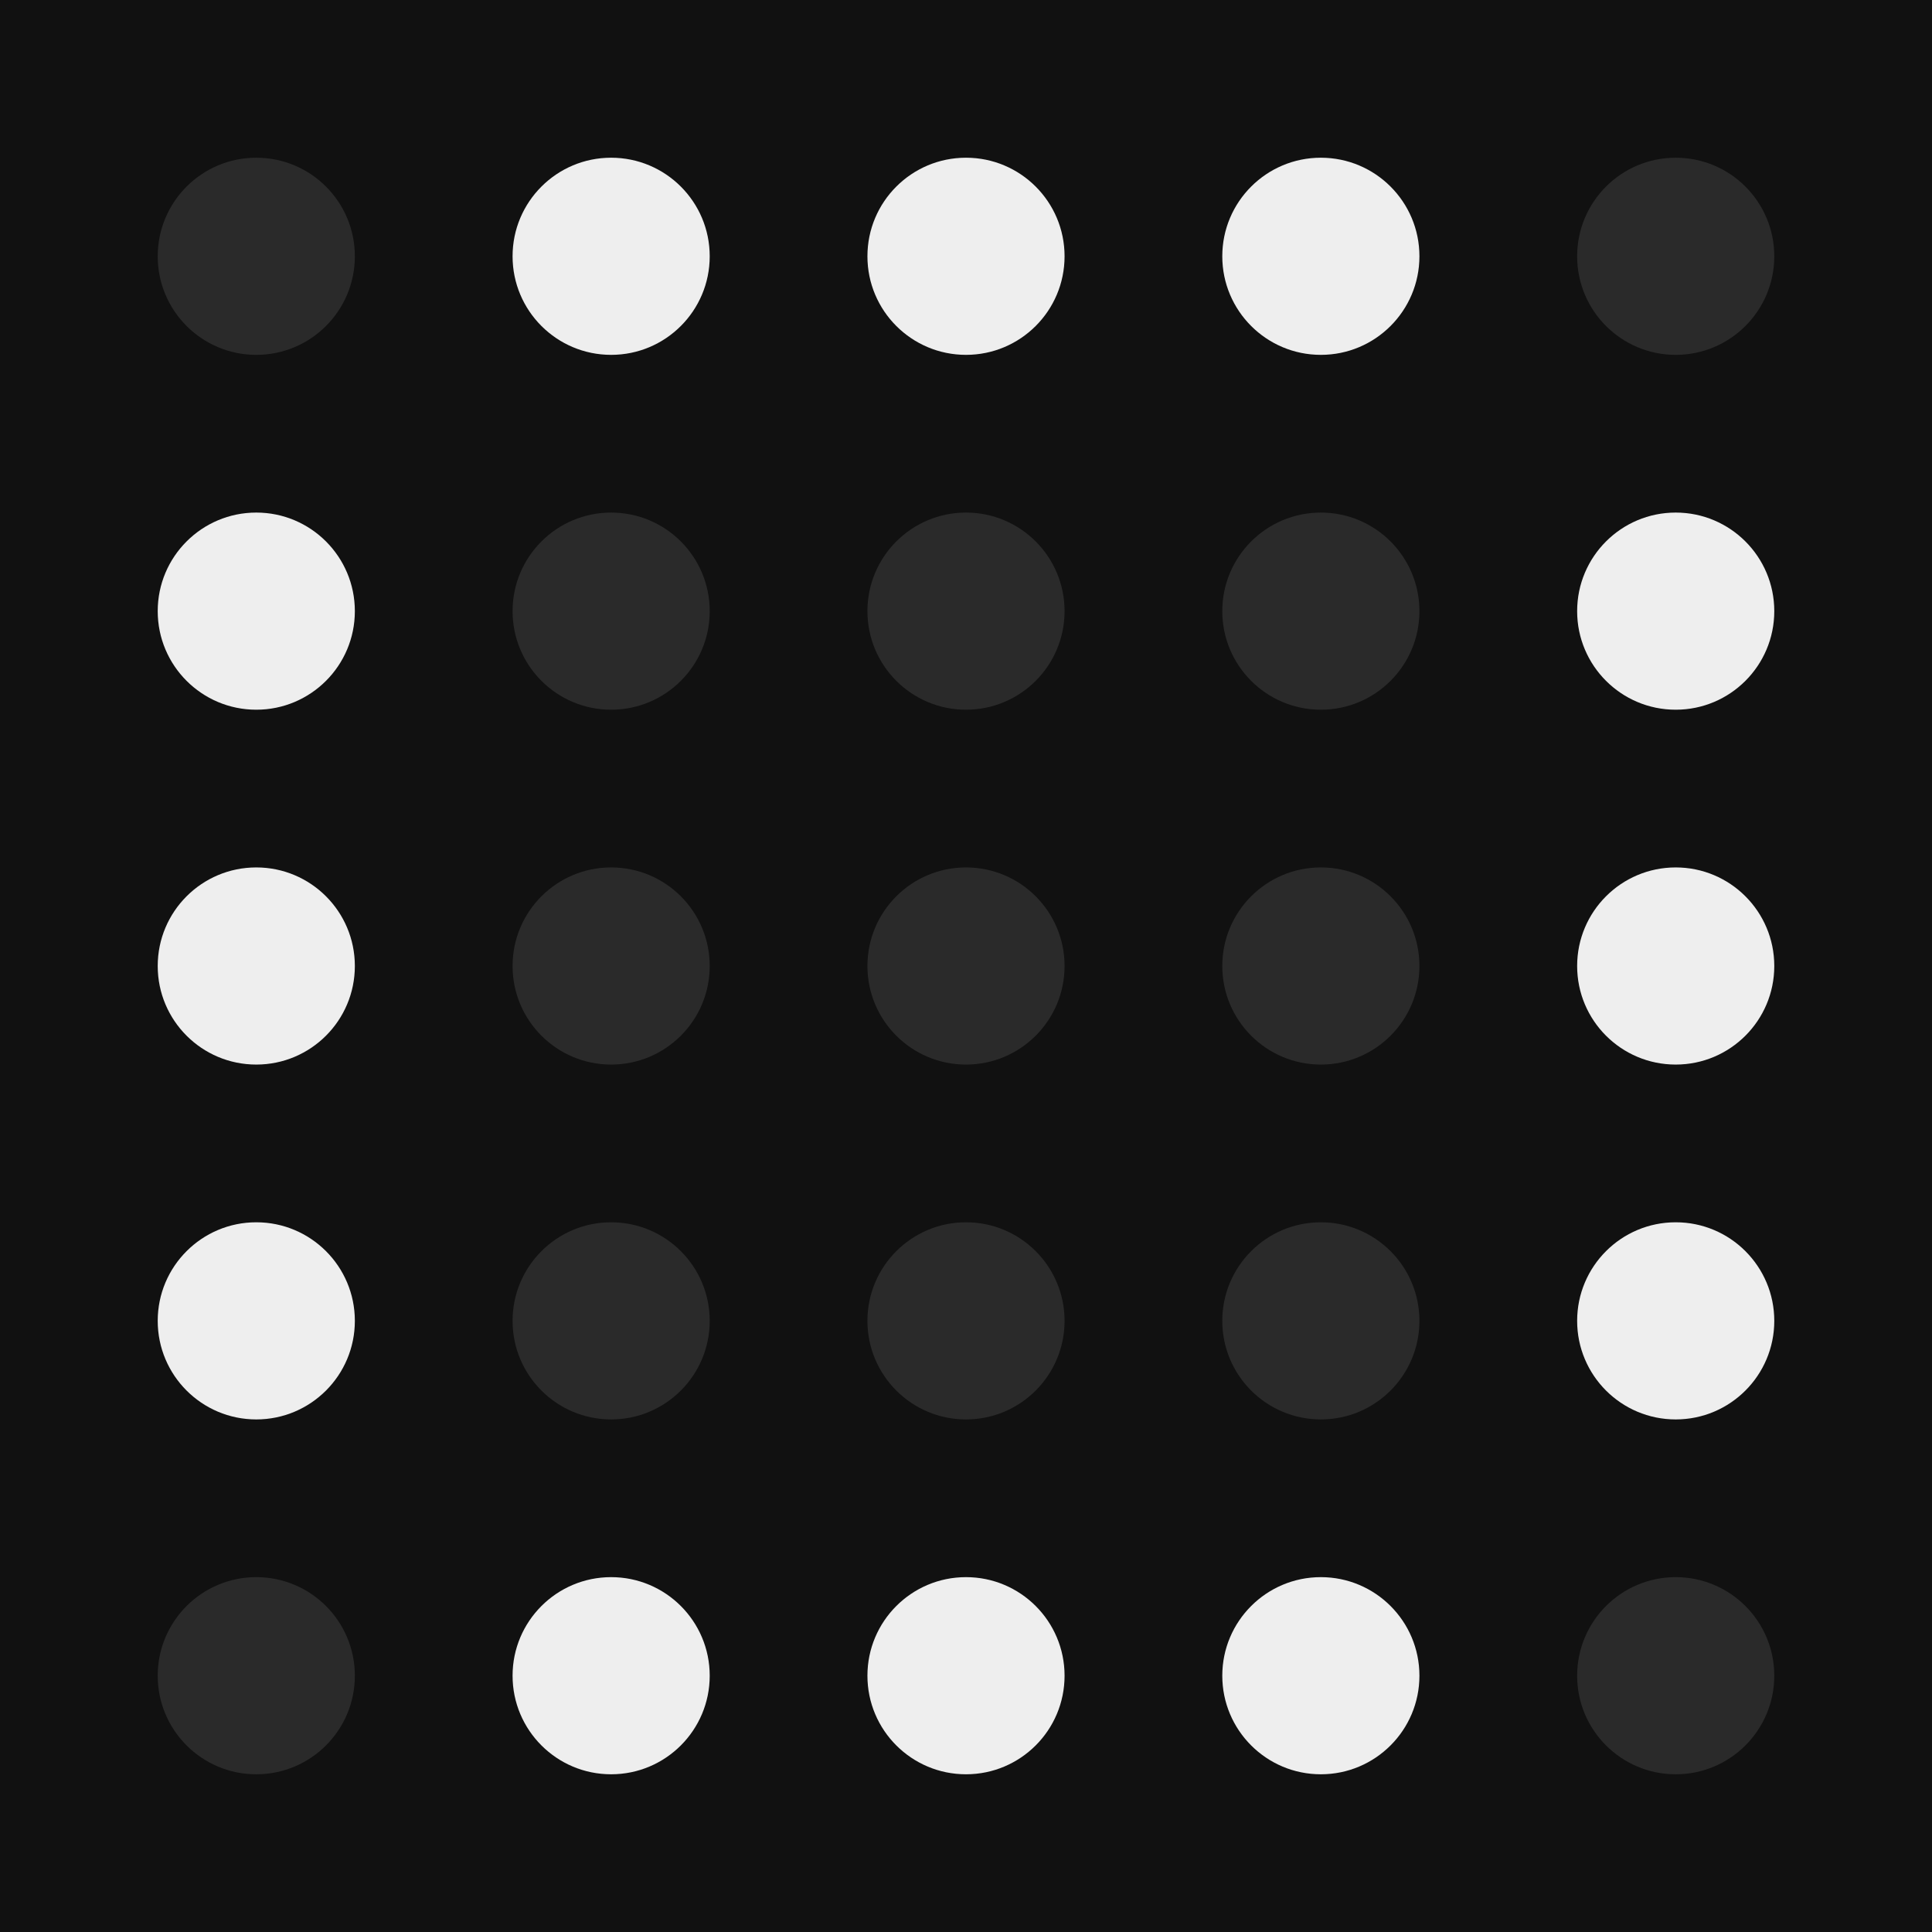
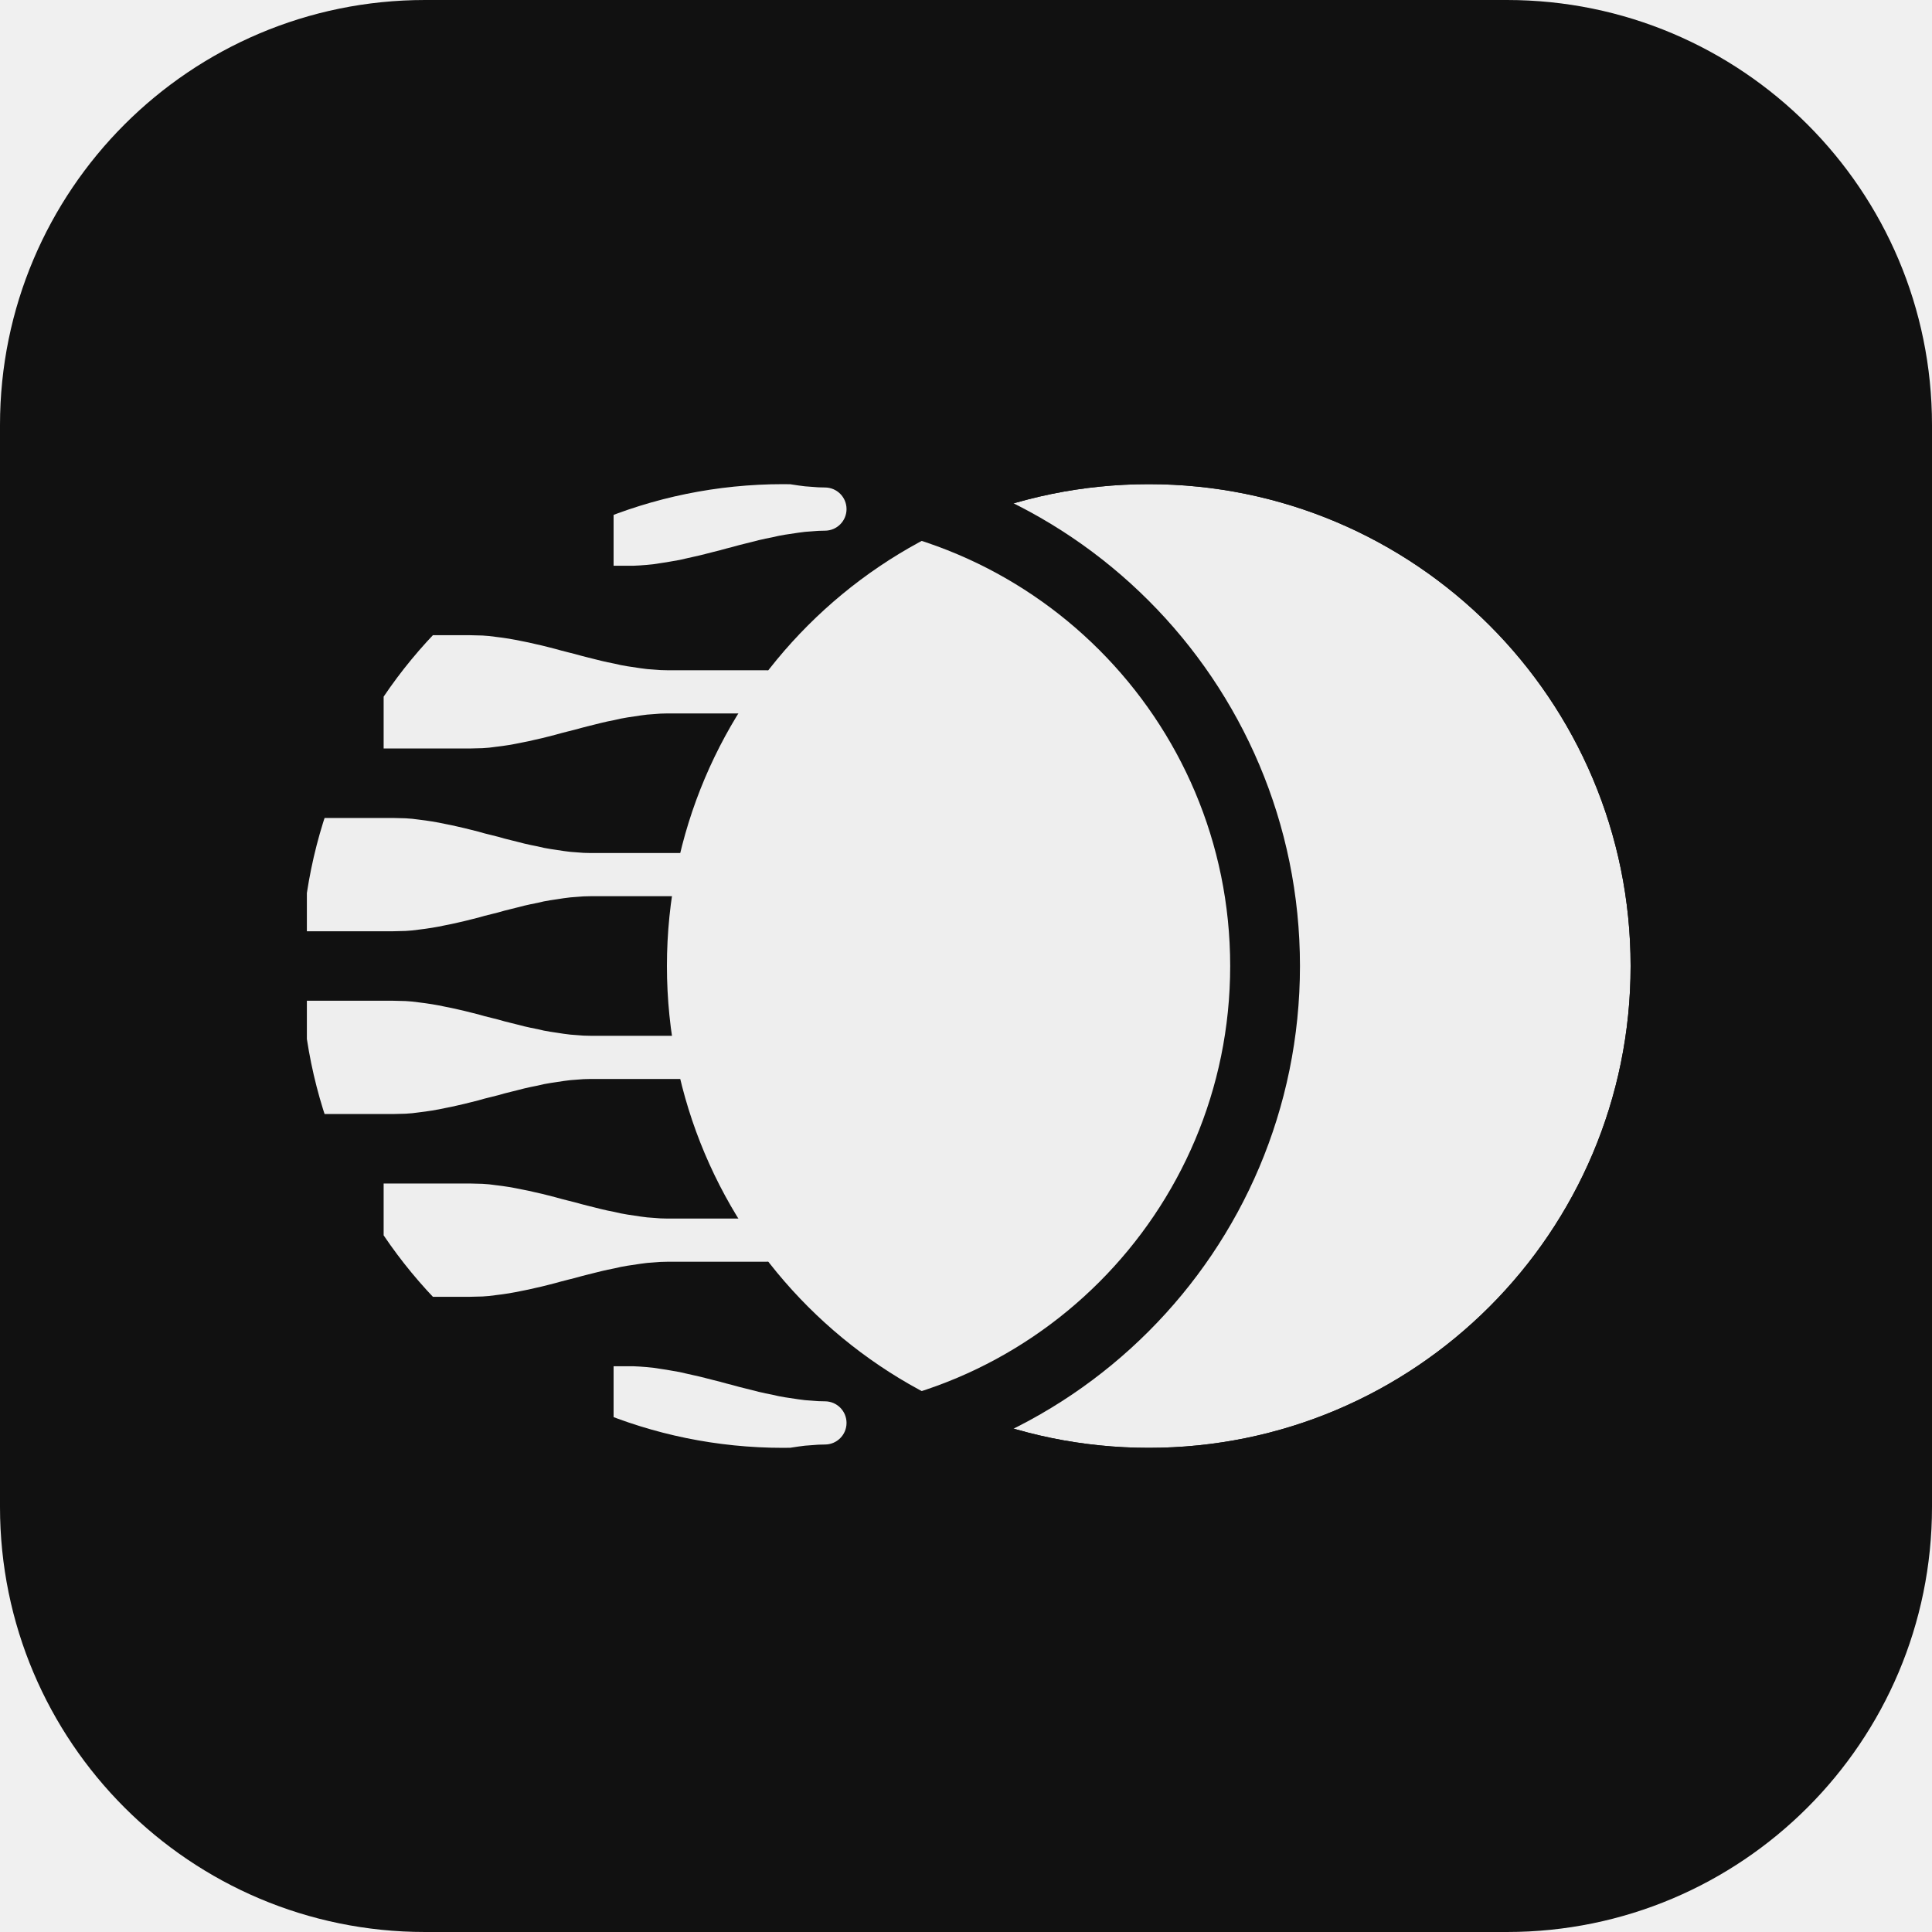
- <svg xmlns="http://www.w3.org/2000/svg" viewBox="0 0 49 49">
-   <rect width="49" height="49" fill="#111111" />
-   <circle cx="6.5" cy="6.5" r="2.5" fill="#2a2a2a" />
-   <circle cx="15.5" cy="6.5" r="2.5" fill="#eeeeee" />
-   <circle cx="24.5" cy="6.5" r="2.5" fill="#eeeeee" />
-   <circle cx="33.5" cy="6.5" r="2.5" fill="#eeeeee" />
-   <circle cx="42.5" cy="6.5" r="2.5" fill="#2a2a2a" />
-   <circle cx="6.5" cy="15.5" r="2.5" fill="#eeeeee" />
-   <circle cx="15.5" cy="15.5" r="2.5" fill="#2a2a2a" />
-   <circle cx="24.5" cy="15.5" r="2.5" fill="#2a2a2a" />
-   <circle cx="33.5" cy="15.5" r="2.5" fill="#2a2a2a" />
-   <circle cx="42.5" cy="15.5" r="2.5" fill="#eeeeee" />
-   <circle cx="6.5" cy="24.5" r="2.5" fill="#eeeeee" />
-   <circle cx="15.5" cy="24.5" r="2.5" fill="#2a2a2a" />
-   <circle cx="24.5" cy="24.5" r="2.5" fill="#2a2a2a" />
-   <circle cx="33.5" cy="24.5" r="2.5" fill="#2a2a2a" />
-   <circle cx="42.5" cy="24.5" r="2.5" fill="#eeeeee" />
-   <circle cx="6.5" cy="33.5" r="2.5" fill="#eeeeee" />
-   <circle cx="15.5" cy="33.5" r="2.5" fill="#2a2a2a" />
-   <circle cx="24.5" cy="33.5" r="2.5" fill="#2a2a2a" />
-   <circle cx="33.5" cy="33.5" r="2.5" fill="#2a2a2a" />
-   <circle cx="42.5" cy="33.5" r="2.5" fill="#eeeeee" />
-   <circle cx="6.5" cy="42.5" r="2.5" fill="#2a2a2a" />
-   <circle cx="15.5" cy="42.5" r="2.5" fill="#eeeeee" />
-   <circle cx="24.5" cy="42.5" r="2.5" fill="#eeeeee" />
-   <circle cx="33.5" cy="42.5" r="2.5" fill="#eeeeee" />
-   <circle cx="42.5" cy="42.5" r="2.5" fill="#2a2a2a" />
+ <svg xmlns="http://www.w3.org/2000/svg" viewBox="0 0 100 100">
+   <rect width="100" height="100" rx="22" fill="#111111" />
+   <g transform="translate(7 7) scale(0.86)">
+     <defs>
+       <clipPath id="fL">
+         <path d="M10 50A29 29 0 1 0 68 50A29 29 0 1 0 10 50Z" />
+       </clipPath>
+       <mask id="fR" maskUnits="userSpaceOnUse" x="-40" y="-40" width="180" height="180">
+         <path d="M32 50A29 29 0 1 0 90 50A29 29 0 1 0 32 50Z" fill="#fff" />
+         <path d="M10 50A29 29 0 1 0 68 50A29 29 0 1 0 10 50Z" fill="#000" />
+         <path d="M10 50A29 29 0 1 0 68 50A29 29 0 1 0 10 50Z" fill="none" stroke="#000" stroke-width="4.2" />
+       </mask>
+       <mask id="fG" maskUnits="userSpaceOnUse" x="-40" y="-40" width="180" height="180">
+         <rect x="-40" y="-40" width="180" height="180" fill="#fff" />
+         <path d="M10 50A29 29 0 1 0 68 50A29 29 0 1 0 10 50Z" fill="none" stroke="#000" stroke-width="4.2" />
+       </mask>
+       <clipPath id="fA">
+         <path d="M10 50A29 29 0 1 0 68 50A29 29 0 1 0 10 50Z" />
+       </clipPath>
+     </defs>
+     <g opacity="1.000">
+       <path d="M32 50A29 29 0 1 0 90 50A29 29 0 1 0 32 50Z" fill="#eeeeee" mask="url(#fR)" />
+       <g mask="url(#fG)">
+         <path d="M32 50A29 29 0 1 0 90 50A29 29 0 1 0 32 50Z" fill="#eeeeee" clip-path="url(#fA)" />
+       </g>
+     </g>
+     <g clip-path="url(#fL)">
+       <path d="M28.79 19.09L29.19 19.09L29.59 19.09L29.99 19.09L30.38 19.11L30.78 19.14L31.18 19.18L31.57 19.24L31.97 19.30L32.37 19.37L32.77 19.44L33.16 19.53L33.56 19.62L33.96 19.71L34.36 19.81L34.75 19.91L35.15 20.01L35.55 20.12L35.94 20.22L36.34 20.33L36.74 20.43L37.14 20.53L37.53 20.63L37.93 20.72L38.33 20.80L38.73 20.89L39.12 20.96L39.52 21.02L39.92 21.08L40.31 21.13L40.71 21.16L41.11 21.19L41.51 21.20A1.3 1.3 0 0 1 41.51 23.80L41.51 23.80L41.11 23.81L40.71 23.84L40.31 23.87L39.92 23.92L39.52 23.98L39.12 24.04L38.73 24.11L38.33 24.20L37.93 24.28L37.53 24.37L37.14 24.47L36.74 24.57L36.34 24.67L35.94 24.78L35.55 24.88L35.15 24.99L34.75 25.09L34.36 25.19L33.96 25.29L33.56 25.38L33.16 25.47L32.77 25.56L32.37 25.63L31.97 25.70L31.57 25.76L31.18 25.82L30.78 25.86L30.38 25.89L29.99 25.91L29.59 25.91L29.19 25.91L28.79 25.91ZM14.95 30.09L15.35 30.09L15.74 30.09L16.14 30.09L16.54 30.09L16.93 30.09L17.33 30.09L17.73 30.09L18.12 30.09L18.52 30.09L18.92 30.09L19.31 30.09L19.71 30.09L20.11 30.09L20.50 30.10L20.90 30.11L21.30 30.14L21.69 30.19L22.09 30.24L22.49 30.30L22.88 30.37L23.28 30.45L23.68 30.53L24.07 30.62L24.47 30.71L24.87 30.81L25.26 30.91L25.66 31.02L26.05 31.12L26.45 31.22L26.85 31.33L27.24 31.43L27.64 31.53L28.04 31.63L28.43 31.72L28.83 31.80L29.23 31.89L29.62 31.96L30.02 32.02L30.42 32.08L30.81 32.13L31.21 32.16L31.61 32.19L32.00 32.20L32.40 32.20L32.80 32.20L33.19 32.20L33.59 32.20L33.99 32.20L34.38 32.20L34.78 32.20L35.18 32.20L35.57 32.20L35.97 32.20L36.37 32.20L36.76 32.20L37.16 32.20L37.55 32.20L37.95 32.20A1.3 1.3 0 0 1 37.95 34.80L37.95 34.80L37.55 34.80L37.16 34.80L36.76 34.80L36.37 34.80L35.97 34.80L35.57 34.80L35.18 34.80L34.78 34.80L34.38 34.80L33.99 34.80L33.59 34.80L33.19 34.80L32.80 34.80L32.40 34.80L32.00 34.80L31.61 34.81L31.21 34.84L30.81 34.87L30.42 34.92L30.02 34.98L29.62 35.04L29.23 35.11L28.83 35.20L28.43 35.28L28.04 35.37L27.64 35.47L27.24 35.57L26.85 35.67L26.45 35.78L26.05 35.88L25.66 35.98L25.26 36.09L24.87 36.19L24.47 36.29L24.07 36.38L23.68 36.47L23.28 36.55L22.88 36.63L22.49 36.70L22.09 36.76L21.69 36.81L21.30 36.86L20.90 36.89L20.50 36.90L20.11 36.91L19.71 36.91L19.31 36.91L18.92 36.91L18.52 36.91L18.12 36.91L17.73 36.91L17.33 36.91L16.93 36.91L16.54 36.91L16.14 36.91L15.74 36.91L15.35 36.91L14.95 36.91ZM10.33 41.09L10.72 41.09L11.12 41.09L11.52 41.09L11.91 41.09L12.31 41.09L12.71 41.09L13.10 41.09L13.50 41.09L13.90 41.09L14.29 41.09L14.69 41.09L15.08 41.09L15.48 41.09L15.88 41.10L16.27 41.11L16.67 41.14L17.07 41.19L17.46 41.24L17.86 41.30L18.26 41.37L18.65 41.45L19.05 41.53L19.45 41.62L19.84 41.71L20.24 41.81L20.64 41.91L21.03 42.02L21.43 42.12L21.83 42.22L22.22 42.33L22.62 42.43L23.02 42.53L23.41 42.63L23.81 42.72L24.21 42.80L24.60 42.89L25.00 42.96L25.40 43.02L25.79 43.08L26.19 43.13L26.58 43.16L26.98 43.19L27.38 43.20L27.77 43.20L28.17 43.20L28.57 43.20L28.96 43.20L29.36 43.20L29.76 43.20L30.15 43.20L30.55 43.20L30.95 43.20L31.34 43.20L31.74 43.20L32.14 43.20L32.53 43.20L32.93 43.20L33.33 43.20A1.3 1.3 0 0 1 33.33 45.80L33.33 45.80L32.93 45.80L32.53 45.80L32.14 45.80L31.74 45.80L31.34 45.80L30.95 45.80L30.55 45.80L30.15 45.80L29.76 45.80L29.36 45.80L28.96 45.80L28.57 45.80L28.17 45.80L27.77 45.80L27.38 45.80L26.98 45.81L26.58 45.84L26.19 45.87L25.79 45.92L25.40 45.98L25.00 46.04L24.60 46.11L24.21 46.20L23.81 46.28L23.41 46.37L23.02 46.47L22.62 46.57L22.22 46.67L21.83 46.78L21.43 46.88L21.03 46.98L20.64 47.09L20.24 47.19L19.84 47.29L19.45 47.38L19.05 47.47L18.65 47.55L18.26 47.63L17.86 47.70L17.46 47.76L17.07 47.81L16.67 47.86L16.27 47.89L15.88 47.90L15.48 47.91L15.08 47.91L14.69 47.91L14.29 47.91L13.90 47.91L13.50 47.91L13.10 47.91L12.71 47.91L12.31 47.91L11.91 47.91L11.52 47.91L11.12 47.91L10.72 47.91L10.33 47.91ZM10.33 52.09L10.72 52.09L11.12 52.09L11.52 52.09L11.91 52.09L12.31 52.09L12.71 52.09L13.10 52.09L13.50 52.09L13.90 52.09L14.29 52.09L14.69 52.09L15.08 52.09L15.48 52.09L15.88 52.10L16.27 52.11L16.67 52.14L17.07 52.19L17.46 52.24L17.86 52.30L18.26 52.37L18.65 52.45L19.05 52.53L19.45 52.62L19.84 52.71L20.24 52.81L20.64 52.91L21.03 53.02L21.43 53.12L21.83 53.22L22.22 53.33L22.62 53.43L23.02 53.53L23.41 53.63L23.81 53.72L24.21 53.80L24.60 53.89L25.00 53.96L25.40 54.02L25.79 54.08L26.19 54.13L26.58 54.16L26.98 54.19L27.38 54.20L27.77 54.20L28.17 54.20L28.57 54.20L28.96 54.20L29.36 54.20L29.76 54.20L30.15 54.20L30.55 54.20L30.95 54.20L31.34 54.20L31.74 54.20L32.14 54.20L32.53 54.20L32.93 54.20L33.33 54.20A1.3 1.3 0 0 1 33.33 56.80L33.33 56.80L32.93 56.80L32.53 56.80L32.14 56.80L31.74 56.80L31.34 56.80L30.95 56.80L30.55 56.80L30.15 56.80L29.76 56.80L29.36 56.80L28.96 56.80L28.57 56.80L28.17 56.80L27.77 56.80L27.38 56.80L26.98 56.81L26.58 56.84L26.19 56.87L25.79 56.92L25.40 56.98L25.00 57.04L24.60 57.11L24.21 57.20L23.81 57.28L23.41 57.37L23.02 57.47L22.62 57.57L22.22 57.67L21.83 57.78L21.43 57.88L21.03 57.98L20.64 58.09L20.24 58.19L19.84 58.29L19.45 58.38L19.05 58.47L18.65 58.55L18.26 58.63L17.86 58.70L17.46 58.76L17.07 58.81L16.67 58.86L16.27 58.89L15.88 58.90L15.48 58.91L15.08 58.91L14.69 58.91L14.29 58.91L13.90 58.91L13.50 58.91L13.10 58.91L12.71 58.91L12.31 58.91L11.91 58.91L11.52 58.91L11.12 58.91L10.72 58.91L10.33 58.91ZM14.95 63.09L15.35 63.09L15.74 63.09L16.14 63.09L16.54 63.09L16.93 63.09L17.33 63.09L17.73 63.09L18.12 63.09L18.52 63.09L18.92 63.09L19.31 63.09L19.71 63.09L20.11 63.09L20.50 63.10L20.90 63.11L21.30 63.14L21.69 63.19L22.09 63.24L22.49 63.30L22.88 63.37L23.28 63.45L23.68 63.53L24.07 63.62L24.47 63.71L24.87 63.81L25.26 63.91L25.66 64.02L26.05 64.12L26.45 64.22L26.85 64.33L27.24 64.43L27.64 64.53L28.04 64.63L28.43 64.72L28.83 64.80L29.23 64.89L29.62 64.96L30.02 65.02L30.42 65.08L30.81 65.13L31.21 65.16L31.61 65.19L32.00 65.20L32.40 65.20L32.80 65.20L33.19 65.20L33.59 65.20L33.99 65.20L34.38 65.20L34.78 65.20L35.18 65.20L35.57 65.20L35.97 65.20L36.37 65.20L36.76 65.20L37.16 65.20L37.55 65.20L37.95 65.20A1.3 1.3 0 0 1 37.95 67.80L37.95 67.80L37.55 67.80L37.16 67.80L36.76 67.80L36.37 67.80L35.97 67.80L35.57 67.80L35.18 67.80L34.78 67.80L34.38 67.80L33.99 67.80L33.59 67.80L33.19 67.80L32.80 67.80L32.40 67.80L32.00 67.80L31.61 67.81L31.21 67.84L30.81 67.87L30.42 67.92L30.02 67.98L29.62 68.04L29.23 68.11L28.83 68.20L28.43 68.28L28.04 68.37L27.64 68.47L27.24 68.57L26.85 68.67L26.45 68.78L26.05 68.88L25.66 68.98L25.26 69.09L24.87 69.19L24.47 69.29L24.07 69.38L23.68 69.47L23.28 69.55L22.88 69.63L22.49 69.70L22.09 69.76L21.69 69.81L21.30 69.86L20.90 69.89L20.50 69.90L20.11 69.91L19.71 69.91L19.31 69.91L18.92 69.91L18.52 69.91L18.12 69.91L17.73 69.91L17.33 69.91L16.93 69.91L16.54 69.91L16.14 69.91L15.74 69.91L15.35 69.91L14.95 69.91ZM28.79 74.09L29.19 74.09L29.59 74.09L29.99 74.09L30.38 74.11L30.78 74.14L31.18 74.18L31.57 74.24L31.97 74.30L32.37 74.37L32.77 74.44L33.16 74.53L33.56 74.62L33.96 74.71L34.36 74.81L34.75 74.91L35.15 75.01L35.55 75.12L35.94 75.22L36.34 75.33L36.74 75.43L37.14 75.53L37.53 75.63L37.93 75.72L38.33 75.80L38.73 75.89L39.12 75.96L39.52 76.02L39.92 76.08L40.31 76.13L40.71 76.16L41.11 76.19L41.51 76.20A1.3 1.3 0 0 1 41.51 78.80L41.51 78.80L41.11 78.81L40.71 78.84L40.31 78.87L39.92 78.92L39.52 78.98L39.12 79.04L38.73 79.11L38.33 79.20L37.93 79.28L37.53 79.37L37.14 79.47L36.74 79.57L36.34 79.67L35.94 79.78L35.55 79.88L35.15 79.99L34.75 80.09L34.36 80.19L33.96 80.29L33.56 80.38L33.16 80.47L32.77 80.56L32.37 80.63L31.97 80.70L31.57 80.76L31.18 80.82L30.78 80.86L30.38 80.89L29.99 80.91L29.59 80.91L29.19 80.91L28.79 80.91Z" fill="#eeeeee" />
+     </g>
+   </g>
</svg>
